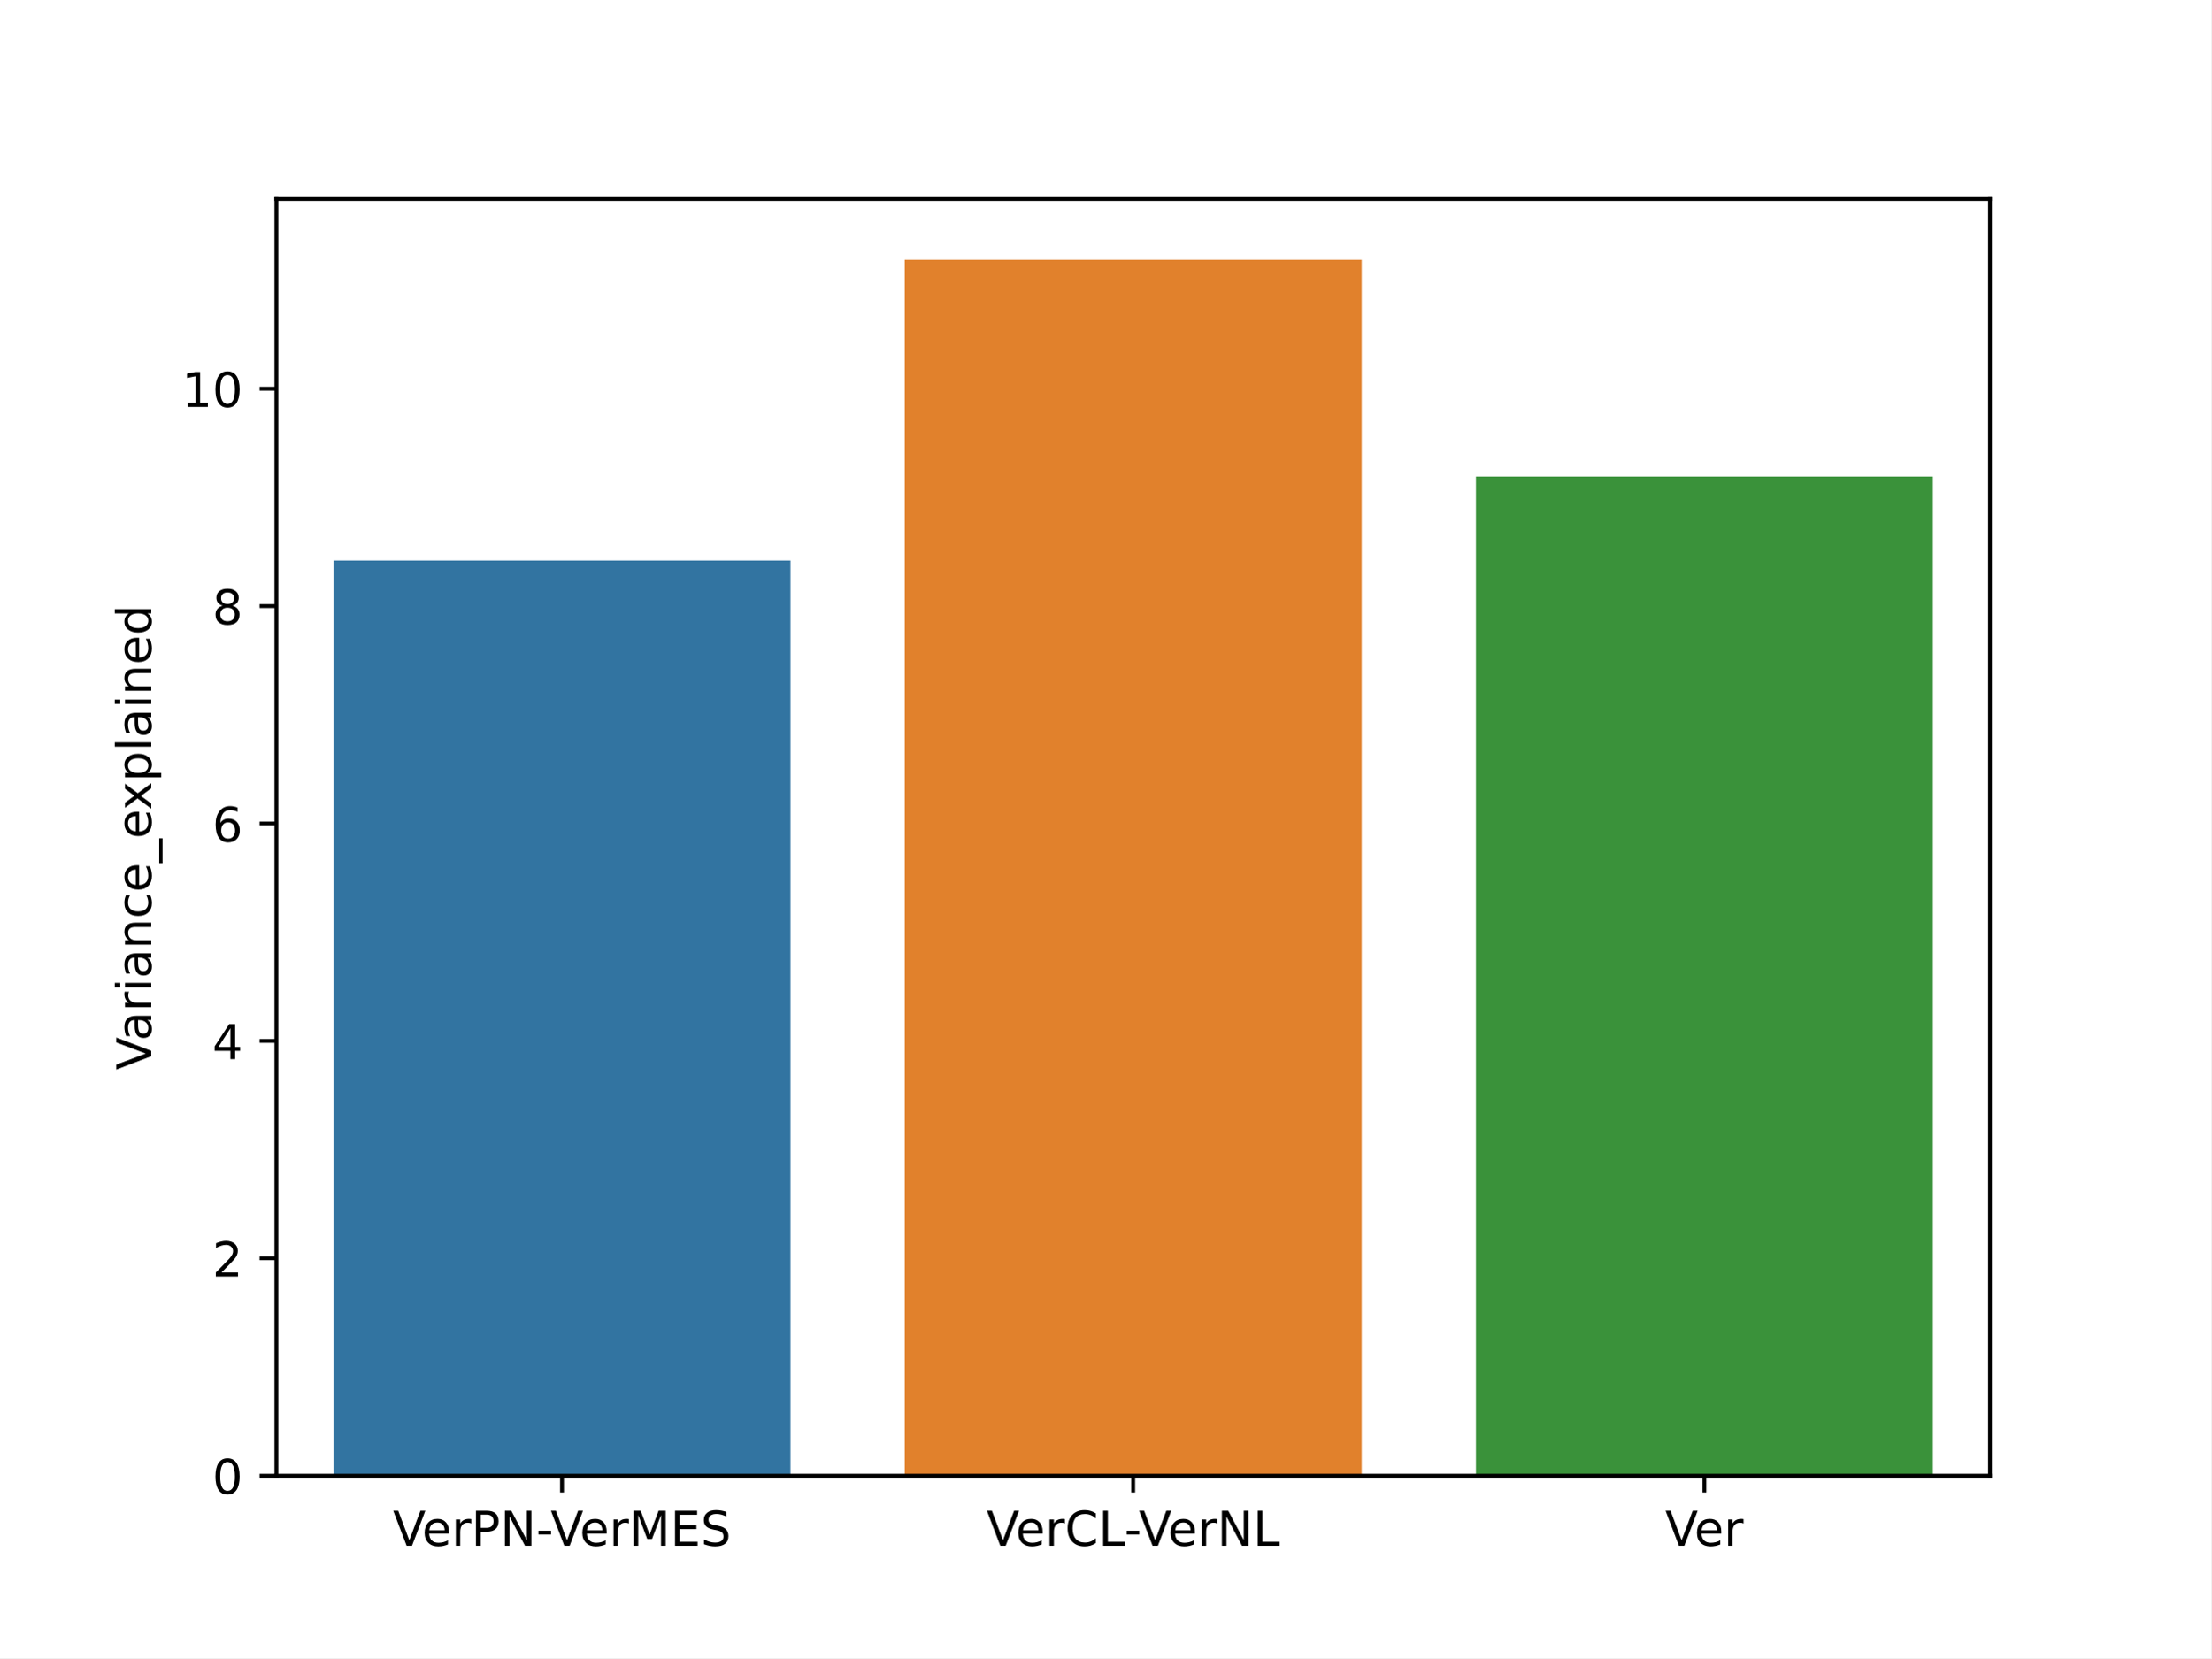
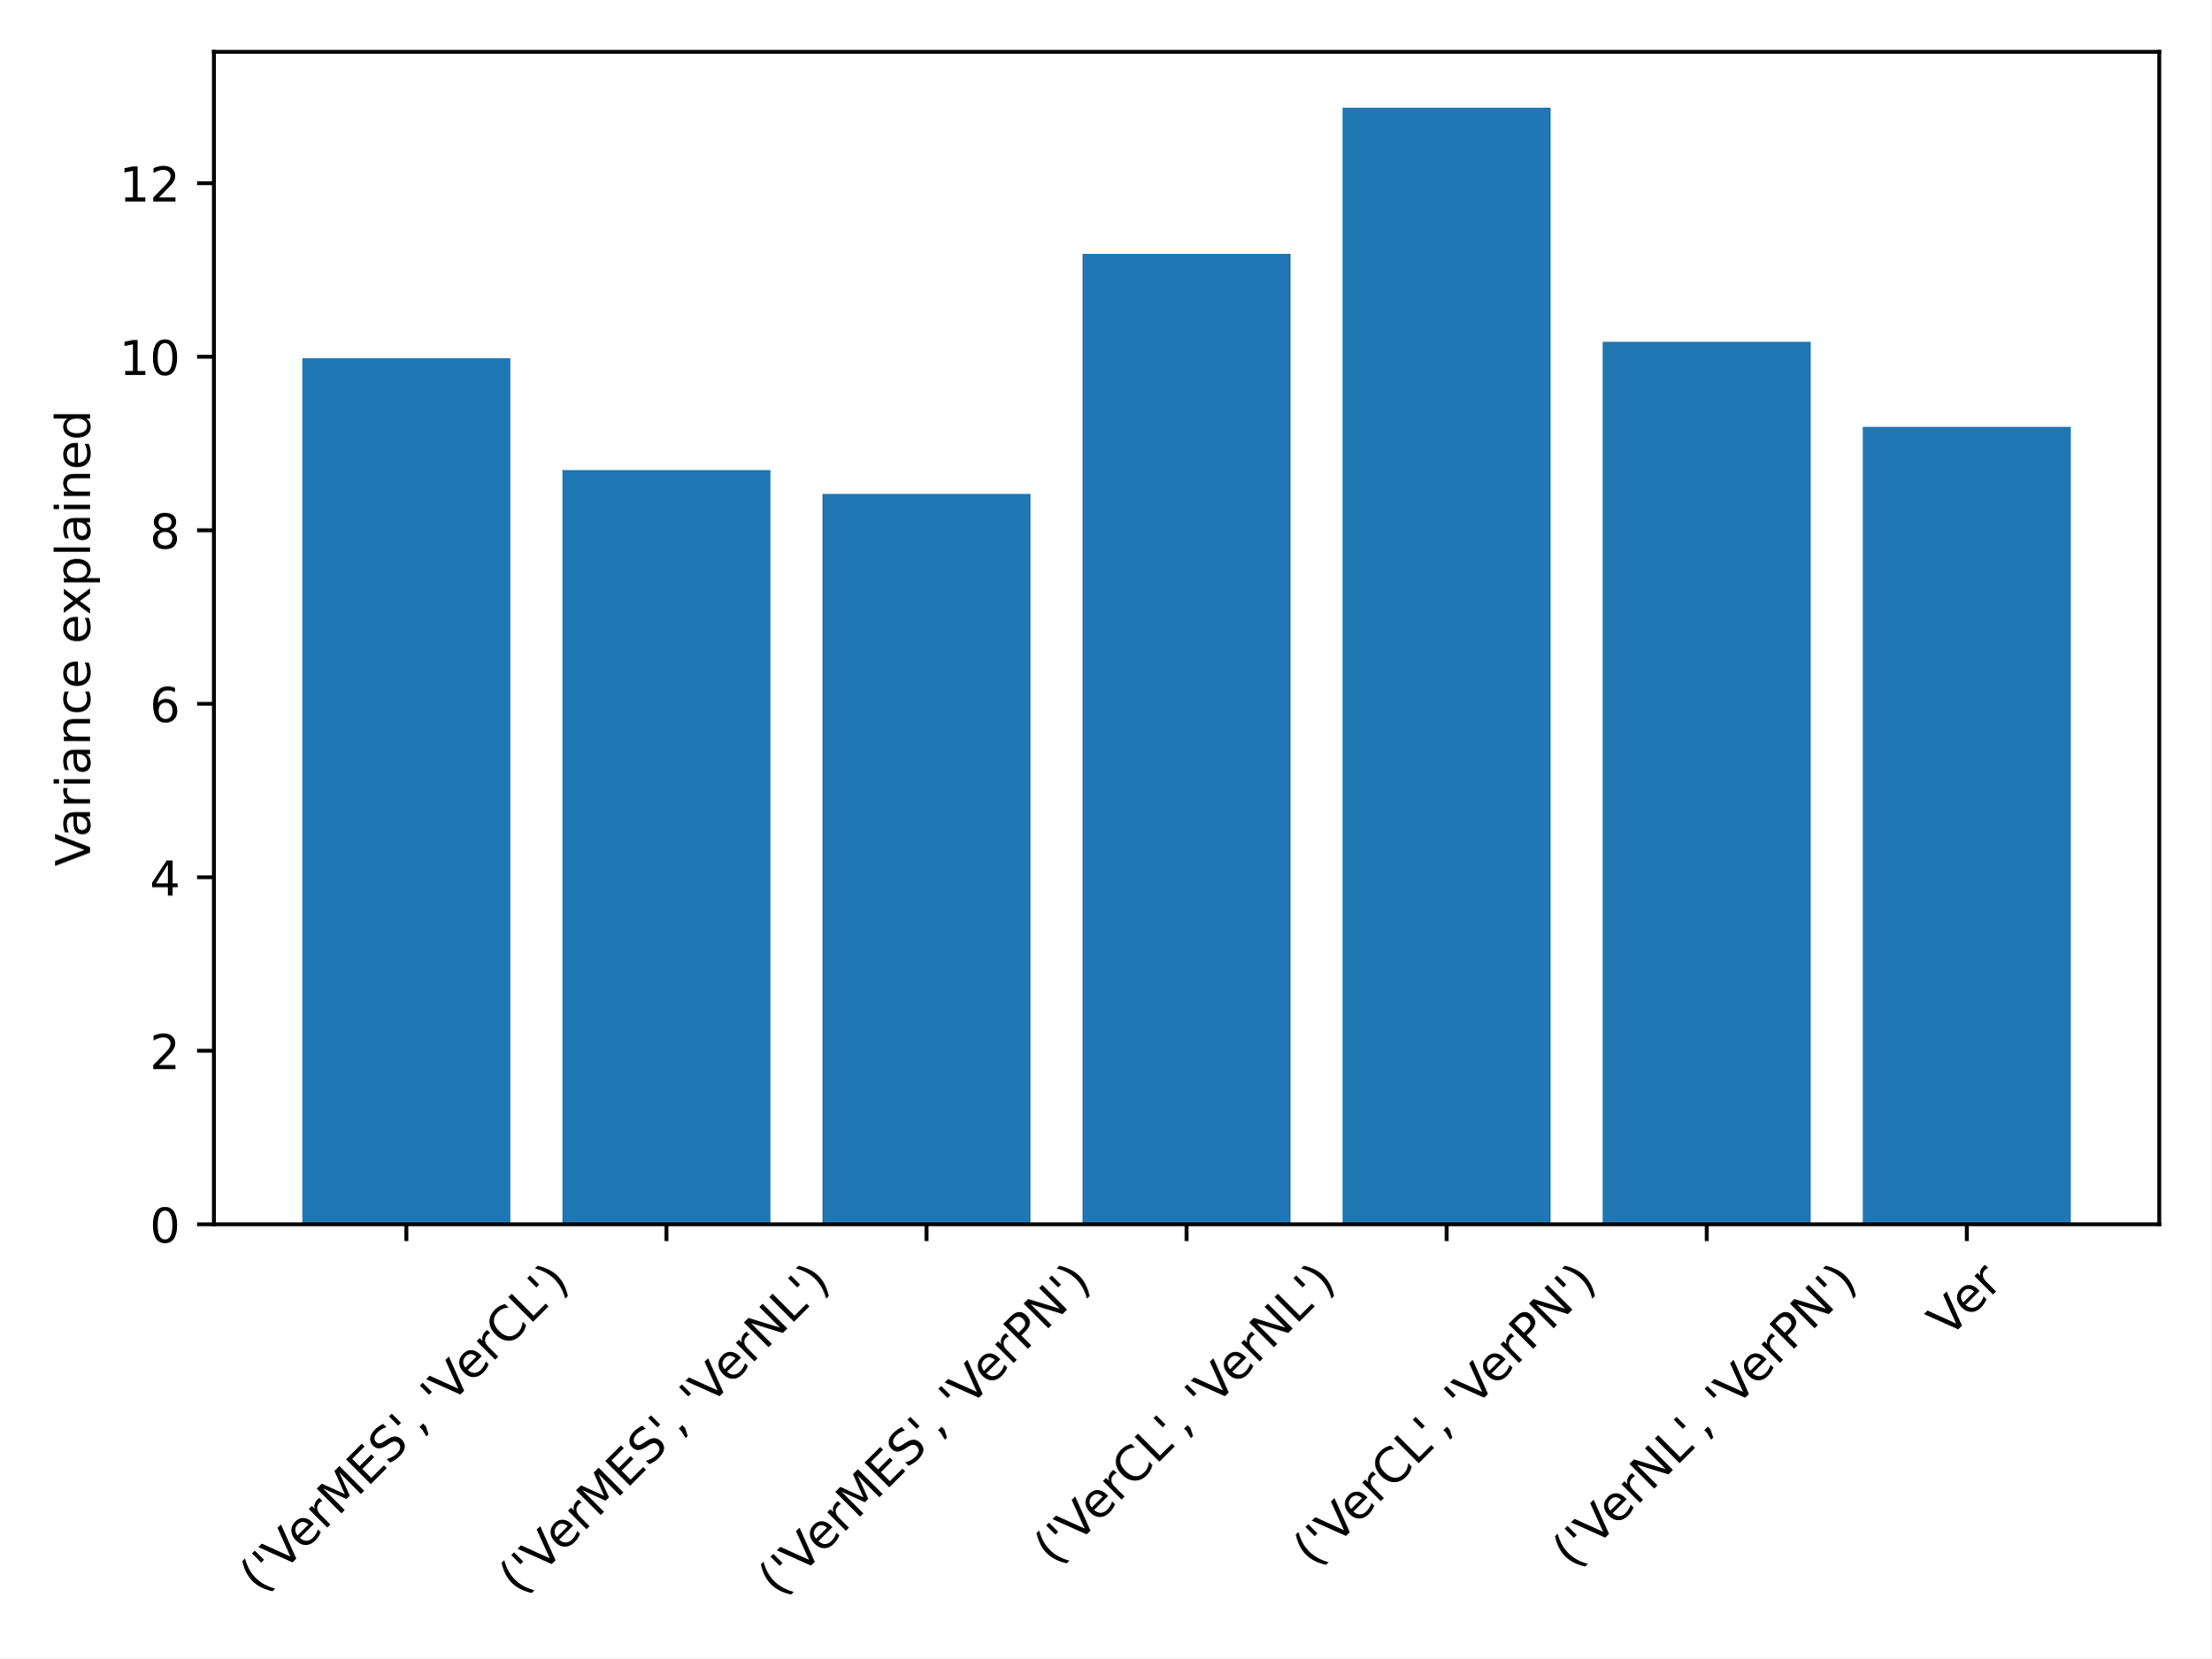
<svg xmlns="http://www.w3.org/2000/svg" xmlns:xlink="http://www.w3.org/1999/xlink" width="460.8pt" height="345.6pt" viewBox="0 0 460.8 345.6" version="1.1">
  <defs>
    <style type="text/css">*{stroke-linejoin: round; stroke-linecap: butt}</style>
  </defs>
  <g id="figure_1">
    <g id="patch_1">
      <path d="M 0 345.6  L 460.8 345.6  L 460.8 0  L 0 0  z " style="fill: #ffffff" />
    </g>
    <g id="axes_1">
      <g id="patch_2">
-         <path d="M 57.6 307.584  L 414.72 307.584  L 414.72 41.472  L 57.6 41.472  z " style="fill: #ffffff" />
+         <path d="M 44.57 255.187  L 450 255.187  L 450 10.8  L 44.57 10.8  z " style="fill: #ffffff" />
      </g>
      <g id="patch_3">
-         <path d="M 69.504 307.584  L 164.736 307.584  L 164.736 116.822  L 69.504 116.822  z " clip-path="url(#pd09a48f789)" style="fill: #3274a1" />
+         <path d="M 62.999 255.187  L 106.36 255.187  L 106.36 74.658  L 62.999 74.658  z " clip-path="url(#pc9bac7b163)" style="fill: #1f77b4" />
      </g>
      <g id="patch_4">
-         <path d="M 188.544 307.584  L 283.776 307.584  L 283.776 54.144  L 188.544 54.144  z " clip-path="url(#pd09a48f789)" style="fill: #e1812c" />
+         <path d="M 117.201 255.187  L 160.562 255.187  L 160.562 97.973  L 117.201 97.973  z " clip-path="url(#pc9bac7b163)" style="fill: #1f77b4" />
      </g>
      <g id="patch_5">
-         <path d="M 307.584 307.584  L 402.816 307.584  L 402.816 99.324  L 307.584 99.324  z " clip-path="url(#pd09a48f789)" style="fill: #3a923a" />
+         <path d="M 171.402 255.187  L 214.764 255.187  L 214.764 102.932  L 171.402 102.932  z " clip-path="url(#pc9bac7b163)" style="fill: #1f77b4" />
+       </g>
+       <g id="patch_6">
+         <path d="M 225.604 255.187  L 268.966 255.187  L 268.966 52.906  L 225.604 52.906  z " clip-path="url(#pc9bac7b163)" style="fill: #1f77b4" />
+       </g>
+       <g id="patch_7">
+         <path d="M 279.806 255.187  L 323.168 255.187  L 323.168 22.437  L 279.806 22.437  z " clip-path="url(#pc9bac7b163)" style="fill: #1f77b4" />
+       </g>
+       <g id="patch_8">
+         <path d="M 334.008 255.187  L 377.369 255.187  L 377.369 71.232  L 334.008 71.232  z " clip-path="url(#pc9bac7b163)" style="fill: #1f77b4" />
+       </g>
+       <g id="patch_9">
+         <path d="M 388.21 255.187  L 431.571 255.187  L 431.571 88.966  L 388.21 88.966  z " clip-path="url(#pc9bac7b163)" style="fill: #1f77b4" />
      </g>
      <g id="matplotlib.axis_1">
        <g id="xtick_1">
          <g id="line2d_1">
            <defs>
              <path id="m3385fdae1e" d="M 0 0  L 0 3.5  " style="stroke: #000000; stroke-width: 0.8" />
            </defs>
            <g>
-               <use xlink:href="#m3385fdae1e" x="117.12" y="307.584" style="stroke: #000000; stroke-width: 0.8" />
+               <use xlink:href="#m3385fdae1e" x="84.679" y="255.187" style="stroke: #000000; stroke-width: 0.8" />
            </g>
          </g>
          <g id="text_1">
-             <g transform="translate(81.87703 322.1824) scale(0.1 -0.1)">
-               <defs>
+             <g transform="translate(54.22297 332.3753) rotate(-45) scale(0.1 -0.1)">
+               <defs>
+                 <path id="DejaVuSans-28" d="M 1984 4856  Q 1566 4138 1362 3434  Q 1159 2731 1159 2009  Q 1159 1288 1364 580  Q 1569 -128 1984 -844  L 1484 -844  Q 1016 -109 783 600  Q 550 1309 550 2009  Q 550 2706 781 3412  Q 1013 4119 1484 4856  L 1984 4856  z " transform="scale(0.015625)" />
+                 <path id="DejaVuSans-27" d="M 1147 4666  L 1147 2931  L 616 2931  L 616 4666  L 1147 4666  z " transform="scale(0.015625)" />
                <path id="DejaVuSans-56" d="M 1831 0  L 50 4666  L 709 4666  L 2188 738  L 3669 4666  L 4325 4666  L 2547 0  L 1831 0  z " transform="scale(0.015625)" />
                <path id="DejaVuSans-65" d="M 3597 1894  L 3597 1613  L 953 1613  Q 991 1019 1311 708  Q 1631 397 2203 397  Q 2534 397 2845 478  Q 3156 559 3463 722  L 3463 178  Q 3153 47 2828 -22  Q 2503 -91 2169 -91  Q 1331 -91 842 396  Q 353 884 353 1716  Q 353 2575 817 3079  Q 1281 3584 2069 3584  Q 2775 3584 3186 3129  Q 3597 2675 3597 1894  z M 3022 2063  Q 3016 2534 2758 2815  Q 2500 3097 2075 3097  Q 1594 3097 1305 2825  Q 1016 2553 972 2059  L 3022 2063  z " transform="scale(0.015625)" />
                <path id="DejaVuSans-72" d="M 2631 2963  Q 2534 3019 2420 3045  Q 2306 3072 2169 3072  Q 1681 3072 1420 2755  Q 1159 2438 1159 1844  L 1159 0  L 581 0  L 581 3500  L 1159 3500  L 1159 2956  Q 1341 3275 1631 3429  Q 1922 3584 2338 3584  Q 2397 3584 2469 3576  Q 2541 3569 2628 3553  L 2631 2963  z " transform="scale(0.015625)" />
-                 <path id="DejaVuSans-50" d="M 1259 4147  L 1259 2394  L 2053 2394  Q 2494 2394 2734 2622  Q 2975 2850 2975 3272  Q 2975 3691 2734 3919  Q 2494 4147 2053 4147  L 1259 4147  z M 628 4666  L 2053 4666  Q 2838 4666 3239 4311  Q 3641 3956 3641 3272  Q 3641 2581 3239 2228  Q 2838 1875 2053 1875  L 1259 1875  L 1259 0  L 628 0  L 628 4666  z " transform="scale(0.015625)" />
-                 <path id="DejaVuSans-4e" d="M 628 4666  L 1478 4666  L 3547 763  L 3547 4666  L 4159 4666  L 4159 0  L 3309 0  L 1241 3903  L 1241 0  L 628 0  L 628 4666  z " transform="scale(0.015625)" />
-                 <path id="DejaVuSans-2d" d="M 313 2009  L 1997 2009  L 1997 1497  L 313 1497  L 313 2009  z " transform="scale(0.015625)" />
                <path id="DejaVuSans-4d" d="M 628 4666  L 1569 4666  L 2759 1491  L 3956 4666  L 4897 4666  L 4897 0  L 4281 0  L 4281 4097  L 3078 897  L 2444 897  L 1241 4097  L 1241 0  L 628 0  L 628 4666  z " transform="scale(0.015625)" />
                <path id="DejaVuSans-45" d="M 628 4666  L 3578 4666  L 3578 4134  L 1259 4134  L 1259 2753  L 3481 2753  L 3481 2222  L 1259 2222  L 1259 531  L 3634 531  L 3634 0  L 628 0  L 628 4666  z " transform="scale(0.015625)" />
                <path id="DejaVuSans-53" d="M 3425 4513  L 3425 3897  Q 3066 4069 2747 4153  Q 2428 4238 2131 4238  Q 1616 4238 1336 4038  Q 1056 3838 1056 3469  Q 1056 3159 1242 3001  Q 1428 2844 1947 2747  L 2328 2669  Q 3034 2534 3370 2195  Q 3706 1856 3706 1288  Q 3706 609 3251 259  Q 2797 -91 1919 -91  Q 1588 -91 1214 -16  Q 841 59 441 206  L 441 856  Q 825 641 1194 531  Q 1563 422 1919 422  Q 2459 422 2753 634  Q 3047 847 3047 1241  Q 3047 1584 2836 1778  Q 2625 1972 2144 2069  L 1759 2144  Q 1053 2284 737 2584  Q 422 2884 422 3419  Q 422 4038 858 4394  Q 1294 4750 2059 4750  Q 2388 4750 2728 4690  Q 3069 4631 3425 4513  z " transform="scale(0.015625)" />
-               </defs>
+                 <path id="DejaVuSans-2c" d="M 750 794  L 1409 794  L 1409 256  L 897 -744  L 494 -744  L 750 256  L 750 794  z " transform="scale(0.015625)" />
+                 <path id="DejaVuSans-20" transform="scale(0.015625)" />
+                 <path id="DejaVuSans-43" d="M 4122 4306  L 4122 3641  Q 3803 3938 3442 4084  Q 3081 4231 2675 4231  Q 1875 4231 1450 3742  Q 1025 3253 1025 2328  Q 1025 1406 1450 917  Q 1875 428 2675 428  Q 3081 428 3442 575  Q 3803 722 4122 1019  L 4122 359  Q 3791 134 3420 21  Q 3050 -91 2638 -91  Q 1578 -91 968 557  Q 359 1206 359 2328  Q 359 3453 968 4101  Q 1578 4750 2638 4750  Q 3056 4750 3426 4639  Q 3797 4528 4122 4306  z " transform="scale(0.015625)" />
+                 <path id="DejaVuSans-4c" d="M 628 4666  L 1259 4666  L 1259 531  L 3531 531  L 3531 0  L 628 0  L 628 4666  z " transform="scale(0.015625)" />
+                 <path id="DejaVuSans-29" d="M 513 4856  L 1013 4856  Q 1481 4119 1714 3412  Q 1947 2706 1947 2009  Q 1947 1309 1714 600  Q 1481 -109 1013 -844  L 513 -844  Q 928 -128 1133 580  Q 1338 1288 1338 2009  Q 1338 2731 1133 3434  Q 928 4138 513 4856  z " transform="scale(0.015625)" />
+               </defs>
+               <use xlink:href="#DejaVuSans-28" />
+               <use xlink:href="#DejaVuSans-27" x="39.014" />
+               <use xlink:href="#DejaVuSans-56" x="66.504" />
+               <use xlink:href="#DejaVuSans-65" x="127.162" />
+               <use xlink:href="#DejaVuSans-72" x="188.686" />
+               <use xlink:href="#DejaVuSans-4d" x="229.799" />
+               <use xlink:href="#DejaVuSans-45" x="316.078" />
+               <use xlink:href="#DejaVuSans-53" x="379.262" />
+               <use xlink:href="#DejaVuSans-27" x="442.738" />
+               <use xlink:href="#DejaVuSans-2c" x="470.229" />
+               <use xlink:href="#DejaVuSans-20" x="502.016" />
+               <use xlink:href="#DejaVuSans-27" x="533.803" />
+               <use xlink:href="#DejaVuSans-56" x="561.293" />
+               <use xlink:href="#DejaVuSans-65" x="621.951" />
+               <use xlink:href="#DejaVuSans-72" x="683.475" />
+               <use xlink:href="#DejaVuSans-43" x="724.588" />
+               <use xlink:href="#DejaVuSans-4c" x="794.412" />
+               <use xlink:href="#DejaVuSans-27" x="850.125" />
+               <use xlink:href="#DejaVuSans-29" x="877.615" />
+             </g>
+           </g>
+         </g>
+         <g id="xtick_2">
+           <g id="line2d_2">
+             <g>
+               <use xlink:href="#m3385fdae1e" x="138.881" y="255.187" style="stroke: #000000; stroke-width: 0.8" />
+             </g>
+           </g>
+           <g id="text_2">
+             <g transform="translate(108.2486 332.7277) rotate(-45) scale(0.1 -0.1)">
+               <defs>
+                 <path id="DejaVuSans-4e" d="M 628 4666  L 1478 4666  L 3547 763  L 3547 4666  L 4159 4666  L 4159 0  L 3309 0  L 1241 3903  L 1241 0  L 628 0  L 628 4666  z " transform="scale(0.015625)" />
+               </defs>
+               <use xlink:href="#DejaVuSans-28" />
+               <use xlink:href="#DejaVuSans-27" x="39.014" />
+               <use xlink:href="#DejaVuSans-56" x="66.504" />
+               <use xlink:href="#DejaVuSans-65" x="127.162" />
+               <use xlink:href="#DejaVuSans-72" x="188.686" />
+               <use xlink:href="#DejaVuSans-4d" x="229.799" />
+               <use xlink:href="#DejaVuSans-45" x="316.078" />
+               <use xlink:href="#DejaVuSans-53" x="379.262" />
+               <use xlink:href="#DejaVuSans-27" x="442.738" />
+               <use xlink:href="#DejaVuSans-2c" x="470.229" />
+               <use xlink:href="#DejaVuSans-20" x="502.016" />
+               <use xlink:href="#DejaVuSans-27" x="533.803" />
+               <use xlink:href="#DejaVuSans-56" x="561.293" />
+               <use xlink:href="#DejaVuSans-65" x="621.951" />
+               <use xlink:href="#DejaVuSans-72" x="683.475" />
+               <use xlink:href="#DejaVuSans-4e" x="724.588" />
+               <use xlink:href="#DejaVuSans-4c" x="799.393" />
+               <use xlink:href="#DejaVuSans-27" x="855.105" />
+               <use xlink:href="#DejaVuSans-29" x="882.596" />
+             </g>
+           </g>
+         </g>
+         <g id="xtick_3">
+           <g id="line2d_3">
+             <g>
+               <use xlink:href="#m3385fdae1e" x="193.083" y="255.187" style="stroke: #000000; stroke-width: 0.8" />
+             </g>
+           </g>
+           <g id="text_3">
+             <g transform="translate(162.2886 333.0515) rotate(-45) scale(0.1 -0.1)">
+               <defs>
+                 <path id="DejaVuSans-50" d="M 1259 4147  L 1259 2394  L 2053 2394  Q 2494 2394 2734 2622  Q 2975 2850 2975 3272  Q 2975 3691 2734 3919  Q 2494 4147 2053 4147  L 1259 4147  z M 628 4666  L 2053 4666  Q 2838 4666 3239 4311  Q 3641 3956 3641 3272  Q 3641 2581 3239 2228  Q 2838 1875 2053 1875  L 1259 1875  L 1259 0  L 628 0  L 628 4666  z " transform="scale(0.015625)" />
+               </defs>
+               <use xlink:href="#DejaVuSans-28" />
+               <use xlink:href="#DejaVuSans-27" x="39.014" />
+               <use xlink:href="#DejaVuSans-56" x="66.504" />
+               <use xlink:href="#DejaVuSans-65" x="127.162" />
+               <use xlink:href="#DejaVuSans-72" x="188.686" />
+               <use xlink:href="#DejaVuSans-4d" x="229.799" />
+               <use xlink:href="#DejaVuSans-45" x="316.078" />
+               <use xlink:href="#DejaVuSans-53" x="379.262" />
+               <use xlink:href="#DejaVuSans-27" x="442.738" />
+               <use xlink:href="#DejaVuSans-2c" x="470.229" />
+               <use xlink:href="#DejaVuSans-20" x="502.016" />
+               <use xlink:href="#DejaVuSans-27" x="533.803" />
+               <use xlink:href="#DejaVuSans-56" x="561.293" />
+               <use xlink:href="#DejaVuSans-65" x="621.951" />
+               <use xlink:href="#DejaVuSans-72" x="683.475" />
+               <use xlink:href="#DejaVuSans-50" x="724.588" />
+               <use xlink:href="#DejaVuSans-4e" x="784.891" />
+               <use xlink:href="#DejaVuSans-27" x="859.695" />
+               <use xlink:href="#DejaVuSans-29" x="887.186" />
+             </g>
+           </g>
+         </g>
+         <g id="xtick_4">
+           <g id="line2d_4">
+             <g>
+               <use xlink:href="#m3385fdae1e" x="247.285" y="255.187" style="stroke: #000000; stroke-width: 0.8" />
+             </g>
+           </g>
+           <g id="text_4">
+             <g transform="translate(219.7426 326.5472) rotate(-45) scale(0.1 -0.1)">
+               <use xlink:href="#DejaVuSans-28" />
+               <use xlink:href="#DejaVuSans-27" x="39.014" />
+               <use xlink:href="#DejaVuSans-56" x="66.504" />
+               <use xlink:href="#DejaVuSans-65" x="127.162" />
+               <use xlink:href="#DejaVuSans-72" x="188.686" />
+               <use xlink:href="#DejaVuSans-43" x="229.799" />
+               <use xlink:href="#DejaVuSans-4c" x="299.623" />
+               <use xlink:href="#DejaVuSans-27" x="355.336" />
+               <use xlink:href="#DejaVuSans-2c" x="382.826" />
+               <use xlink:href="#DejaVuSans-20" x="414.613" />
+               <use xlink:href="#DejaVuSans-27" x="446.4" />
+               <use xlink:href="#DejaVuSans-56" x="473.891" />
+               <use xlink:href="#DejaVuSans-65" x="534.549" />
+               <use xlink:href="#DejaVuSans-72" x="596.072" />
+               <use xlink:href="#DejaVuSans-4e" x="637.186" />
+               <use xlink:href="#DejaVuSans-4c" x="711.99" />
+               <use xlink:href="#DejaVuSans-27" x="767.703" />
+               <use xlink:href="#DejaVuSans-29" x="795.193" />
+             </g>
+           </g>
+         </g>
+         <g id="xtick_5">
+           <g id="line2d_5">
+             <g>
+               <use xlink:href="#m3385fdae1e" x="301.487" y="255.187" style="stroke: #000000; stroke-width: 0.8" />
+             </g>
+           </g>
+           <g id="text_5">
+             <g transform="translate(273.7826 326.8709) rotate(-45) scale(0.1 -0.1)">
+               <use xlink:href="#DejaVuSans-28" />
+               <use xlink:href="#DejaVuSans-27" x="39.014" />
+               <use xlink:href="#DejaVuSans-56" x="66.504" />
+               <use xlink:href="#DejaVuSans-65" x="127.162" />
+               <use xlink:href="#DejaVuSans-72" x="188.686" />
+               <use xlink:href="#DejaVuSans-43" x="229.799" />
+               <use xlink:href="#DejaVuSans-4c" x="299.623" />
+               <use xlink:href="#DejaVuSans-27" x="355.336" />
+               <use xlink:href="#DejaVuSans-2c" x="382.826" />
+               <use xlink:href="#DejaVuSans-20" x="414.613" />
+               <use xlink:href="#DejaVuSans-27" x="446.4" />
+               <use xlink:href="#DejaVuSans-56" x="473.891" />
+               <use xlink:href="#DejaVuSans-65" x="534.549" />
+               <use xlink:href="#DejaVuSans-72" x="596.072" />
+               <use xlink:href="#DejaVuSans-50" x="637.186" />
+               <use xlink:href="#DejaVuSans-4e" x="697.488" />
+               <use xlink:href="#DejaVuSans-27" x="772.293" />
+               <use xlink:href="#DejaVuSans-29" x="799.783" />
+             </g>
+           </g>
+         </g>
+         <g id="xtick_6">
+           <g id="line2d_6">
+             <g>
+               <use xlink:href="#m3385fdae1e" x="355.689" y="255.187" style="stroke: #000000; stroke-width: 0.8" />
+             </g>
+           </g>
+           <g id="text_6">
+             <g transform="translate(327.8083 327.2234) rotate(-45) scale(0.1 -0.1)">
+               <use xlink:href="#DejaVuSans-28" />
+               <use xlink:href="#DejaVuSans-27" x="39.014" />
+               <use xlink:href="#DejaVuSans-56" x="66.504" />
+               <use xlink:href="#DejaVuSans-65" x="127.162" />
+               <use xlink:href="#DejaVuSans-72" x="188.686" />
+               <use xlink:href="#DejaVuSans-4e" x="229.799" />
+               <use xlink:href="#DejaVuSans-4c" x="304.604" />
+               <use xlink:href="#DejaVuSans-27" x="360.316" />
+               <use xlink:href="#DejaVuSans-2c" x="387.807" />
+               <use xlink:href="#DejaVuSans-20" x="419.594" />
+               <use xlink:href="#DejaVuSans-27" x="451.381" />
+               <use xlink:href="#DejaVuSans-56" x="478.871" />
+               <use xlink:href="#DejaVuSans-65" x="539.529" />
+               <use xlink:href="#DejaVuSans-72" x="601.053" />
+               <use xlink:href="#DejaVuSans-50" x="642.166" />
+               <use xlink:href="#DejaVuSans-4e" x="702.469" />
+               <use xlink:href="#DejaVuSans-27" x="777.273" />
+               <use xlink:href="#DejaVuSans-29" x="804.764" />
+             </g>
+           </g>
+         </g>
+         <g id="xtick_7">
+           <g id="line2d_7">
+             <g>
+               <use xlink:href="#m3385fdae1e" x="409.891" y="255.187" style="stroke: #000000; stroke-width: 0.8" />
+             </g>
+           </g>
+           <g id="text_7">
+             <g transform="translate(406.0684 279.1069) rotate(-45) scale(0.1 -0.1)">
              <use xlink:href="#DejaVuSans-56" />
              <use xlink:href="#DejaVuSans-65" x="60.658" />
              <use xlink:href="#DejaVuSans-72" x="122.182" />
-               <use xlink:href="#DejaVuSans-50" x="163.295" />
-               <use xlink:href="#DejaVuSans-4e" x="223.598" />
-               <use xlink:href="#DejaVuSans-2d" x="298.402" />
-               <use xlink:href="#DejaVuSans-56" x="328.611" />
-               <use xlink:href="#DejaVuSans-65" x="389.27" />
-               <use xlink:href="#DejaVuSans-72" x="450.793" />
-               <use xlink:href="#DejaVuSans-4d" x="491.906" />
-               <use xlink:href="#DejaVuSans-45" x="578.186" />
-               <use xlink:href="#DejaVuSans-53" x="641.369" />
-             </g>
-           </g>
-         </g>
-         <g id="xtick_2">
-           <g id="line2d_2">
-             <g>
-               <use xlink:href="#m3385fdae1e" x="236.16" y="307.584" style="stroke: #000000; stroke-width: 0.8" />
-             </g>
-           </g>
-           <g id="text_2">
-             <g transform="translate(205.6037 322.1824) scale(0.1 -0.1)">
-               <defs>
-                 <path id="DejaVuSans-43" d="M 4122 4306  L 4122 3641  Q 3803 3938 3442 4084  Q 3081 4231 2675 4231  Q 1875 4231 1450 3742  Q 1025 3253 1025 2328  Q 1025 1406 1450 917  Q 1875 428 2675 428  Q 3081 428 3442 575  Q 3803 722 4122 1019  L 4122 359  Q 3791 134 3420 21  Q 3050 -91 2638 -91  Q 1578 -91 968 557  Q 359 1206 359 2328  Q 359 3453 968 4101  Q 1578 4750 2638 4750  Q 3056 4750 3426 4639  Q 3797 4528 4122 4306  z " transform="scale(0.015625)" />
-                 <path id="DejaVuSans-4c" d="M 628 4666  L 1259 4666  L 1259 531  L 3531 531  L 3531 0  L 628 0  L 628 4666  z " transform="scale(0.015625)" />
-               </defs>
-               <use xlink:href="#DejaVuSans-56" />
-               <use xlink:href="#DejaVuSans-65" x="60.658" />
-               <use xlink:href="#DejaVuSans-72" x="122.182" />
-               <use xlink:href="#DejaVuSans-43" x="163.295" />
-               <use xlink:href="#DejaVuSans-4c" x="233.119" />
-               <use xlink:href="#DejaVuSans-2d" x="287.082" />
-               <use xlink:href="#DejaVuSans-56" x="317.291" />
-               <use xlink:href="#DejaVuSans-65" x="377.949" />
-               <use xlink:href="#DejaVuSans-72" x="439.473" />
-               <use xlink:href="#DejaVuSans-4e" x="480.586" />
-               <use xlink:href="#DejaVuSans-4c" x="555.391" />
-             </g>
-           </g>
-         </g>
-         <g id="xtick_3">
-           <g id="line2d_3">
-             <g>
-               <use xlink:href="#m3385fdae1e" x="355.2" y="307.584" style="stroke: #000000; stroke-width: 0.8" />
-             </g>
-           </g>
-           <g id="text_3">
-             <g transform="translate(347.0352 322.1824) scale(0.1 -0.1)">
-               <use xlink:href="#DejaVuSans-56" />
-               <use xlink:href="#DejaVuSans-65" x="60.658" />
-               <use xlink:href="#DejaVuSans-72" x="122.182" />
            </g>
          </g>
        </g>
      </g>
      <g id="matplotlib.axis_2">
        <g id="ytick_1">
-           <g id="line2d_4">
+           <g id="line2d_8">
            <defs>
              <path id="ma600d9e374" d="M 0 0  L -3.5 0  " style="stroke: #000000; stroke-width: 0.8" />
            </defs>
            <g>
-               <use xlink:href="#ma600d9e374" x="57.6" y="307.584" style="stroke: #000000; stroke-width: 0.8" />
-             </g>
-           </g>
-           <g id="text_4">
-             <g transform="translate(44.2375 311.3832) scale(0.1 -0.1)">
+               <use xlink:href="#ma600d9e374" x="44.57" y="255.187" style="stroke: #000000; stroke-width: 0.8" />
+             </g>
+           </g>
+           <g id="text_8">
+             <g transform="translate(31.2075 258.9864) scale(0.1 -0.1)">
              <defs>
                <path id="DejaVuSans-30" d="M 2034 4250  Q 1547 4250 1301 3770  Q 1056 3291 1056 2328  Q 1056 1369 1301 889  Q 1547 409 2034 409  Q 2525 409 2770 889  Q 3016 1369 3016 2328  Q 3016 3291 2770 3770  Q 2525 4250 2034 4250  z M 2034 4750  Q 2819 4750 3233 4129  Q 3647 3509 3647 2328  Q 3647 1150 3233 529  Q 2819 -91 2034 -91  Q 1250 -91 836 529  Q 422 1150 422 2328  Q 422 3509 836 4129  Q 1250 4750 2034 4750  z " transform="scale(0.015625)" />
              </defs>
              <use xlink:href="#DejaVuSans-30" />
            </g>
          </g>
        </g>
        <g id="ytick_2">
-           <g id="line2d_5">
-             <g>
-               <use xlink:href="#ma600d9e374" x="57.6" y="262.27" style="stroke: #000000; stroke-width: 0.8" />
-             </g>
-           </g>
-           <g id="text_5">
-             <g transform="translate(44.2375 266.0691) scale(0.1 -0.1)">
+           <g id="line2d_9">
+             <g>
+               <use xlink:href="#ma600d9e374" x="44.57" y="219.02" style="stroke: #000000; stroke-width: 0.8" />
+             </g>
+           </g>
+           <g id="text_9">
+             <g transform="translate(31.2075 222.8193) scale(0.1 -0.1)">
              <defs>
                <path id="DejaVuSans-32" d="M 1228 531  L 3431 531  L 3431 0  L 469 0  L 469 531  Q 828 903 1448 1529  Q 2069 2156 2228 2338  Q 2531 2678 2651 2914  Q 2772 3150 2772 3378  Q 2772 3750 2511 3984  Q 2250 4219 1831 4219  Q 1534 4219 1204 4116  Q 875 4013 500 3803  L 500 4441  Q 881 4594 1212 4672  Q 1544 4750 1819 4750  Q 2544 4750 2975 4387  Q 3406 4025 3406 3419  Q 3406 3131 3298 2873  Q 3191 2616 2906 2266  Q 2828 2175 2409 1742  Q 1991 1309 1228 531  z " transform="scale(0.015625)" />
              </defs>
              <use xlink:href="#DejaVuSans-32" />
            </g>
          </g>
        </g>
        <g id="ytick_3">
-           <g id="line2d_6">
-             <g>
-               <use xlink:href="#ma600d9e374" x="57.6" y="216.956" style="stroke: #000000; stroke-width: 0.8" />
-             </g>
-           </g>
-           <g id="text_6">
-             <g transform="translate(44.2375 220.7549) scale(0.1 -0.1)">
+           <g id="line2d_10">
+             <g>
+               <use xlink:href="#ma600d9e374" x="44.57" y="182.853" style="stroke: #000000; stroke-width: 0.8" />
+             </g>
+           </g>
+           <g id="text_10">
+             <g transform="translate(31.2075 186.6522) scale(0.1 -0.1)">
              <defs>
                <path id="DejaVuSans-34" d="M 2419 4116  L 825 1625  L 2419 1625  L 2419 4116  z M 2253 4666  L 3047 4666  L 3047 1625  L 3713 1625  L 3713 1100  L 3047 1100  L 3047 0  L 2419 0  L 2419 1100  L 313 1100  L 313 1709  L 2253 4666  z " transform="scale(0.015625)" />
              </defs>
              <use xlink:href="#DejaVuSans-34" />
            </g>
          </g>
        </g>
        <g id="ytick_4">
-           <g id="line2d_7">
-             <g>
-               <use xlink:href="#ma600d9e374" x="57.6" y="171.642" style="stroke: #000000; stroke-width: 0.8" />
-             </g>
-           </g>
-           <g id="text_7">
-             <g transform="translate(44.2375 175.4408) scale(0.1 -0.1)">
+           <g id="line2d_11">
+             <g>
+               <use xlink:href="#ma600d9e374" x="44.57" y="146.686" style="stroke: #000000; stroke-width: 0.8" />
+             </g>
+           </g>
+           <g id="text_11">
+             <g transform="translate(31.2075 150.485) scale(0.1 -0.1)">
              <defs>
                <path id="DejaVuSans-36" d="M 2113 2584  Q 1688 2584 1439 2293  Q 1191 2003 1191 1497  Q 1191 994 1439 701  Q 1688 409 2113 409  Q 2538 409 2786 701  Q 3034 994 3034 1497  Q 3034 2003 2786 2293  Q 2538 2584 2113 2584  z M 3366 4563  L 3366 3988  Q 3128 4100 2886 4159  Q 2644 4219 2406 4219  Q 1781 4219 1451 3797  Q 1122 3375 1075 2522  Q 1259 2794 1537 2939  Q 1816 3084 2150 3084  Q 2853 3084 3261 2657  Q 3669 2231 3669 1497  Q 3669 778 3244 343  Q 2819 -91 2113 -91  Q 1303 -91 875 529  Q 447 1150 447 2328  Q 447 3434 972 4092  Q 1497 4750 2381 4750  Q 2619 4750 2861 4703  Q 3103 4656 3366 4563  z " transform="scale(0.015625)" />
              </defs>
              <use xlink:href="#DejaVuSans-36" />
            </g>
          </g>
        </g>
        <g id="ytick_5">
-           <g id="line2d_8">
-             <g>
-               <use xlink:href="#ma600d9e374" x="57.6" y="126.327" style="stroke: #000000; stroke-width: 0.8" />
-             </g>
-           </g>
-           <g id="text_8">
-             <g transform="translate(44.2375 130.1266) scale(0.1 -0.1)">
+           <g id="line2d_12">
+             <g>
+               <use xlink:href="#ma600d9e374" x="44.57" y="110.519" style="stroke: #000000; stroke-width: 0.8" />
+             </g>
+           </g>
+           <g id="text_12">
+             <g transform="translate(31.2075 114.3179) scale(0.1 -0.1)">
              <defs>
                <path id="DejaVuSans-38" d="M 2034 2216  Q 1584 2216 1326 1975  Q 1069 1734 1069 1313  Q 1069 891 1326 650  Q 1584 409 2034 409  Q 2484 409 2743 651  Q 3003 894 3003 1313  Q 3003 1734 2745 1975  Q 2488 2216 2034 2216  z M 1403 2484  Q 997 2584 770 2862  Q 544 3141 544 3541  Q 544 4100 942 4425  Q 1341 4750 2034 4750  Q 2731 4750 3128 4425  Q 3525 4100 3525 3541  Q 3525 3141 3298 2862  Q 3072 2584 2669 2484  Q 3125 2378 3379 2068  Q 3634 1759 3634 1313  Q 3634 634 3220 271  Q 2806 -91 2034 -91  Q 1263 -91 848 271  Q 434 634 434 1313  Q 434 1759 690 2068  Q 947 2378 1403 2484  z M 1172 3481  Q 1172 3119 1398 2916  Q 1625 2713 2034 2713  Q 2441 2713 2670 2916  Q 2900 3119 2900 3481  Q 2900 3844 2670 4047  Q 2441 4250 2034 4250  Q 1625 4250 1398 4047  Q 1172 3844 1172 3481  z " transform="scale(0.015625)" />
              </defs>
              <use xlink:href="#DejaVuSans-38" />
            </g>
          </g>
        </g>
        <g id="ytick_6">
-           <g id="line2d_9">
-             <g>
-               <use xlink:href="#ma600d9e374" x="57.6" y="81.013" style="stroke: #000000; stroke-width: 0.8" />
-             </g>
-           </g>
-           <g id="text_9">
-             <g transform="translate(37.875 84.81247) scale(0.1 -0.1)">
+           <g id="line2d_13">
+             <g>
+               <use xlink:href="#ma600d9e374" x="44.57" y="74.352" style="stroke: #000000; stroke-width: 0.8" />
+             </g>
+           </g>
+           <g id="text_13">
+             <g transform="translate(24.845 78.1508) scale(0.1 -0.1)">
              <defs>
                <path id="DejaVuSans-31" d="M 794 531  L 1825 531  L 1825 4091  L 703 3866  L 703 4441  L 1819 4666  L 2450 4666  L 2450 531  L 3481 531  L 3481 0  L 794 0  L 794 531  z " transform="scale(0.015625)" />
              </defs>
              <use xlink:href="#DejaVuSans-31" />
              <use xlink:href="#DejaVuSans-30" x="63.623" />
            </g>
          </g>
        </g>
-         <g id="text_10">
-           <g transform="translate(31.51719 223.0124) rotate(-90) scale(0.1 -0.1)">
+         <g id="ytick_7">
+           <g id="line2d_14">
+             <g>
+               <use xlink:href="#ma600d9e374" x="44.57" y="38.184" style="stroke: #000000; stroke-width: 0.8" />
+             </g>
+           </g>
+           <g id="text_14">
+             <g transform="translate(24.845 41.98367) scale(0.1 -0.1)">
+               <use xlink:href="#DejaVuSans-31" />
+               <use xlink:href="#DejaVuSans-32" x="63.623" />
+             </g>
+           </g>
+         </g>
+         <g id="text_15">
+           <g transform="translate(18.76531 180.567) rotate(-90) scale(0.1 -0.1)">
            <defs>
              <path id="DejaVuSans-61" d="M 2194 1759  Q 1497 1759 1228 1600  Q 959 1441 959 1056  Q 959 750 1161 570  Q 1363 391 1709 391  Q 2188 391 2477 730  Q 2766 1069 2766 1631  L 2766 1759  L 2194 1759  z M 3341 1997  L 3341 0  L 2766 0  L 2766 531  Q 2569 213 2275 61  Q 1981 -91 1556 -91  Q 1019 -91 701 211  Q 384 513 384 1019  Q 384 1609 779 1909  Q 1175 2209 1959 2209  L 2766 2209  L 2766 2266  Q 2766 2663 2505 2880  Q 2244 3097 1772 3097  Q 1472 3097 1187 3025  Q 903 2953 641 2809  L 641 3341  Q 956 3463 1253 3523  Q 1550 3584 1831 3584  Q 2591 3584 2966 3190  Q 3341 2797 3341 1997  z " transform="scale(0.015625)" />
              <path id="DejaVuSans-69" d="M 603 3500  L 1178 3500  L 1178 0  L 603 0  L 603 3500  z M 603 4863  L 1178 4863  L 1178 4134  L 603 4134  L 603 4863  z " transform="scale(0.015625)" />
              <path id="DejaVuSans-6e" d="M 3513 2113  L 3513 0  L 2938 0  L 2938 2094  Q 2938 2591 2744 2837  Q 2550 3084 2163 3084  Q 1697 3084 1428 2787  Q 1159 2491 1159 1978  L 1159 0  L 581 0  L 581 3500  L 1159 3500  L 1159 2956  Q 1366 3272 1645 3428  Q 1925 3584 2291 3584  Q 2894 3584 3203 3211  Q 3513 2838 3513 2113  z " transform="scale(0.015625)" />
              <path id="DejaVuSans-63" d="M 3122 3366  L 3122 2828  Q 2878 2963 2633 3030  Q 2388 3097 2138 3097  Q 1578 3097 1268 2742  Q 959 2388 959 1747  Q 959 1106 1268 751  Q 1578 397 2138 397  Q 2388 397 2633 464  Q 2878 531 3122 666  L 3122 134  Q 2881 22 2623 -34  Q 2366 -91 2075 -91  Q 1284 -91 818 406  Q 353 903 353 1747  Q 353 2603 823 3093  Q 1294 3584 2113 3584  Q 2378 3584 2631 3529  Q 2884 3475 3122 3366  z " transform="scale(0.015625)" />
-               <path id="DejaVuSans-5f" d="M 3263 -1063  L 3263 -1509  L -63 -1509  L -63 -1063  L 3263 -1063  z " transform="scale(0.015625)" />
              <path id="DejaVuSans-78" d="M 3513 3500  L 2247 1797  L 3578 0  L 2900 0  L 1881 1375  L 863 0  L 184 0  L 1544 1831  L 300 3500  L 978 3500  L 1906 2253  L 2834 3500  L 3513 3500  z " transform="scale(0.015625)" />
              <path id="DejaVuSans-70" d="M 1159 525  L 1159 -1331  L 581 -1331  L 581 3500  L 1159 3500  L 1159 2969  Q 1341 3281 1617 3432  Q 1894 3584 2278 3584  Q 2916 3584 3314 3078  Q 3713 2572 3713 1747  Q 3713 922 3314 415  Q 2916 -91 2278 -91  Q 1894 -91 1617 61  Q 1341 213 1159 525  z M 3116 1747  Q 3116 2381 2855 2742  Q 2594 3103 2138 3103  Q 1681 3103 1420 2742  Q 1159 2381 1159 1747  Q 1159 1113 1420 752  Q 1681 391 2138 391  Q 2594 391 2855 752  Q 3116 1113 3116 1747  z " transform="scale(0.015625)" />
              <path id="DejaVuSans-6c" d="M 603 4863  L 1178 4863  L 1178 0  L 603 0  L 603 4863  z " transform="scale(0.015625)" />
              <path id="DejaVuSans-64" d="M 2906 2969  L 2906 4863  L 3481 4863  L 3481 0  L 2906 0  L 2906 525  Q 2725 213 2448 61  Q 2172 -91 1784 -91  Q 1150 -91 751 415  Q 353 922 353 1747  Q 353 2572 751 3078  Q 1150 3584 1784 3584  Q 2172 3584 2448 3432  Q 2725 3281 2906 2969  z M 947 1747  Q 947 1113 1208 752  Q 1469 391 1925 391  Q 2381 391 2643 752  Q 2906 1113 2906 1747  Q 2906 2381 2643 2742  Q 2381 3103 1925 3103  Q 1469 3103 1208 2742  Q 947 2381 947 1747  z " transform="scale(0.015625)" />
            </defs>
            <use xlink:href="#DejaVuSans-56" />
            <use xlink:href="#DejaVuSans-61" x="60.658" />
            <use xlink:href="#DejaVuSans-72" x="121.938" />
            <use xlink:href="#DejaVuSans-69" x="163.051" />
            <use xlink:href="#DejaVuSans-61" x="190.834" />
            <use xlink:href="#DejaVuSans-6e" x="252.113" />
            <use xlink:href="#DejaVuSans-63" x="315.492" />
            <use xlink:href="#DejaVuSans-65" x="370.473" />
-             <use xlink:href="#DejaVuSans-5f" x="431.996" />
-             <use xlink:href="#DejaVuSans-65" x="481.996" />
-             <use xlink:href="#DejaVuSans-78" x="541.77" />
-             <use xlink:href="#DejaVuSans-70" x="600.949" />
-             <use xlink:href="#DejaVuSans-6c" x="664.426" />
-             <use xlink:href="#DejaVuSans-61" x="692.209" />
-             <use xlink:href="#DejaVuSans-69" x="753.488" />
-             <use xlink:href="#DejaVuSans-6e" x="781.271" />
-             <use xlink:href="#DejaVuSans-65" x="844.65" />
-             <use xlink:href="#DejaVuSans-64" x="906.174" />
-           </g>
-         </g>
-       </g>
-       <g id="line2d_10">
-         <path clip-path="url(#pd09a48f789)" style="fill: none; stroke: #424242; stroke-width: 2.7; stroke-linecap: square" />
-       </g>
-       <g id="line2d_11">
-         <path clip-path="url(#pd09a48f789)" style="fill: none; stroke: #424242; stroke-width: 2.7; stroke-linecap: square" />
-       </g>
-       <g id="line2d_12">
-         <path clip-path="url(#pd09a48f789)" style="fill: none; stroke: #424242; stroke-width: 2.7; stroke-linecap: square" />
-       </g>
-       <g id="patch_6">
-         <path d="M 57.6 307.584  L 57.6 41.472  " style="fill: none; stroke: #000000; stroke-width: 0.8; stroke-linejoin: miter; stroke-linecap: square" />
-       </g>
-       <g id="patch_7">
-         <path d="M 414.72 307.584  L 414.72 41.472  " style="fill: none; stroke: #000000; stroke-width: 0.8; stroke-linejoin: miter; stroke-linecap: square" />
-       </g>
-       <g id="patch_8">
-         <path d="M 57.6 307.584  L 414.72 307.584  " style="fill: none; stroke: #000000; stroke-width: 0.8; stroke-linejoin: miter; stroke-linecap: square" />
-       </g>
-       <g id="patch_9">
-         <path d="M 57.6 41.472  L 414.72 41.472  " style="fill: none; stroke: #000000; stroke-width: 0.8; stroke-linejoin: miter; stroke-linecap: square" />
+             <use xlink:href="#DejaVuSans-20" x="431.996" />
+             <use xlink:href="#DejaVuSans-65" x="463.783" />
+             <use xlink:href="#DejaVuSans-78" x="523.557" />
+             <use xlink:href="#DejaVuSans-70" x="582.736" />
+             <use xlink:href="#DejaVuSans-6c" x="646.213" />
+             <use xlink:href="#DejaVuSans-61" x="673.996" />
+             <use xlink:href="#DejaVuSans-69" x="735.275" />
+             <use xlink:href="#DejaVuSans-6e" x="763.059" />
+             <use xlink:href="#DejaVuSans-65" x="826.438" />
+             <use xlink:href="#DejaVuSans-64" x="887.961" />
+           </g>
+         </g>
+       </g>
+       <g id="patch_10">
+         <path d="M 44.57 255.187  L 44.57 10.8  " style="fill: none; stroke: #000000; stroke-width: 0.8; stroke-linejoin: miter; stroke-linecap: square" />
+       </g>
+       <g id="patch_11">
+         <path d="M 450 255.187  L 450 10.8  " style="fill: none; stroke: #000000; stroke-width: 0.8; stroke-linejoin: miter; stroke-linecap: square" />
+       </g>
+       <g id="patch_12">
+         <path d="M 44.57 255.187  L 450 255.187  " style="fill: none; stroke: #000000; stroke-width: 0.8; stroke-linejoin: miter; stroke-linecap: square" />
+       </g>
+       <g id="patch_13">
+         <path d="M 44.57 10.8  L 450 10.8  " style="fill: none; stroke: #000000; stroke-width: 0.8; stroke-linejoin: miter; stroke-linecap: square" />
      </g>
    </g>
  </g>
  <defs>
-     <clipPath id="pd09a48f789">
-       <rect x="57.6" y="41.472" width="357.12" height="266.112" />
+     <clipPath id="pc9bac7b163">
+       <rect x="44.57" y="10.8" width="405.43" height="244.387" />
    </clipPath>
  </defs>
</svg>
